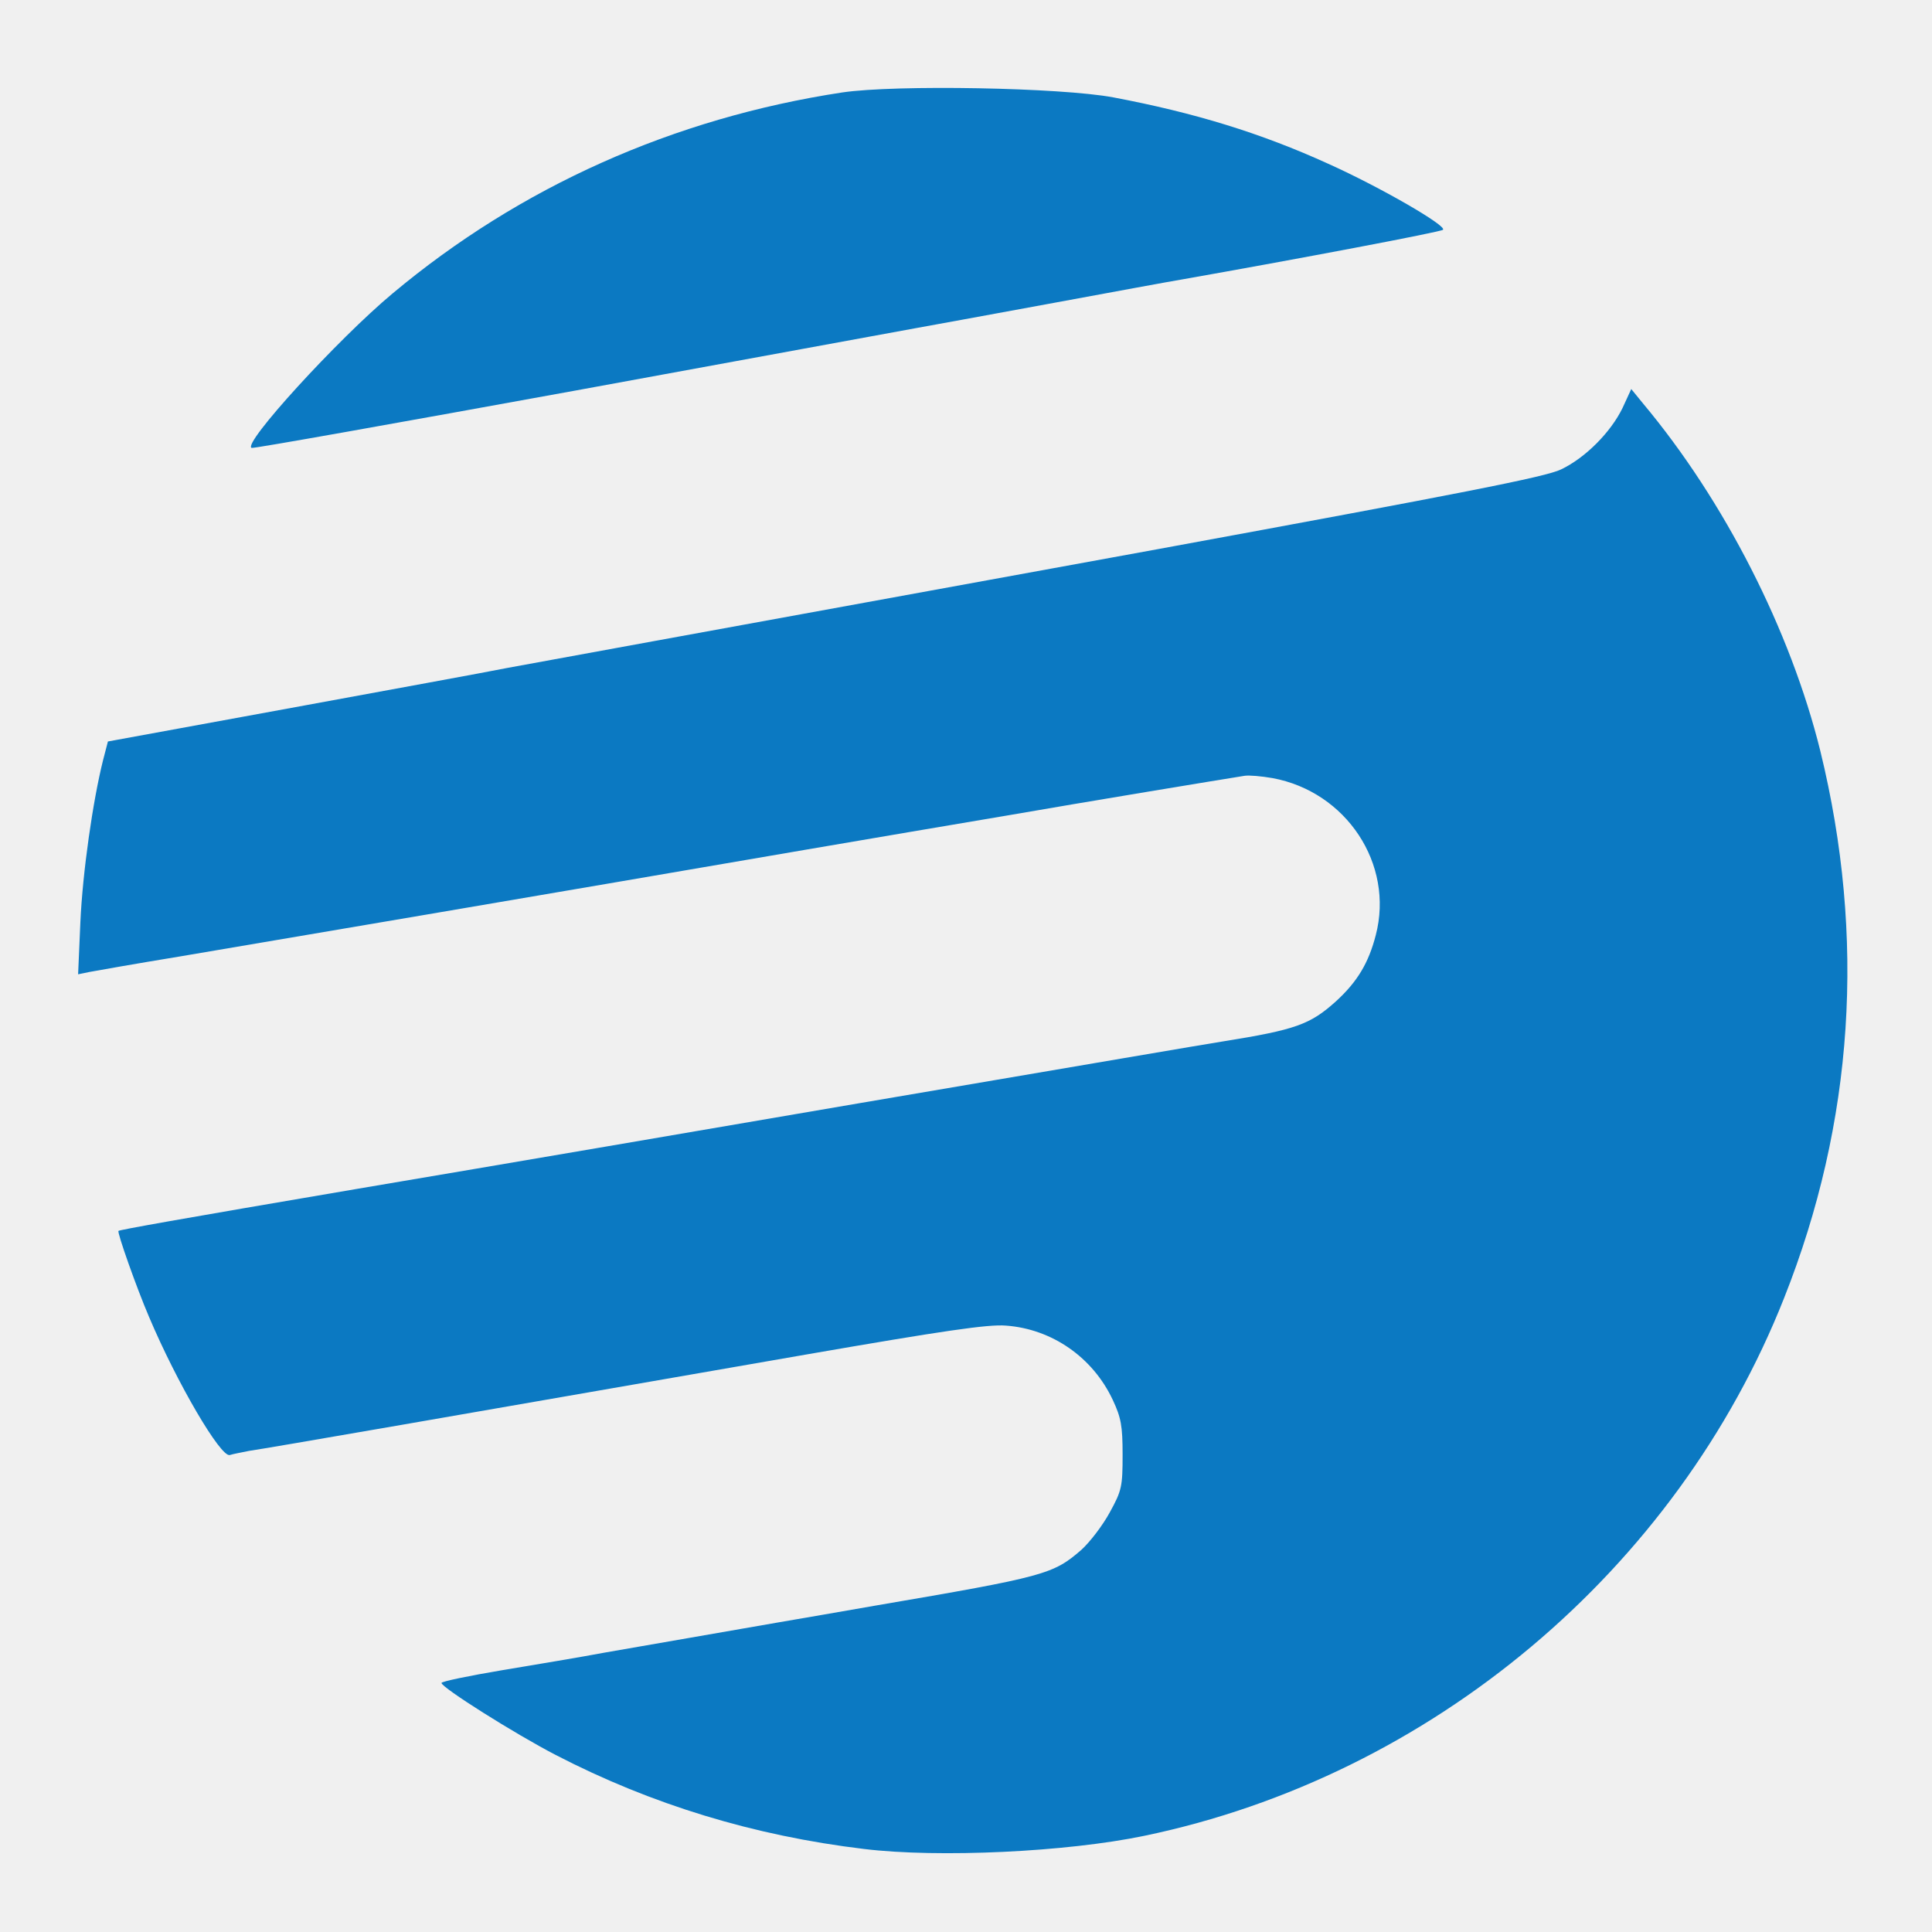
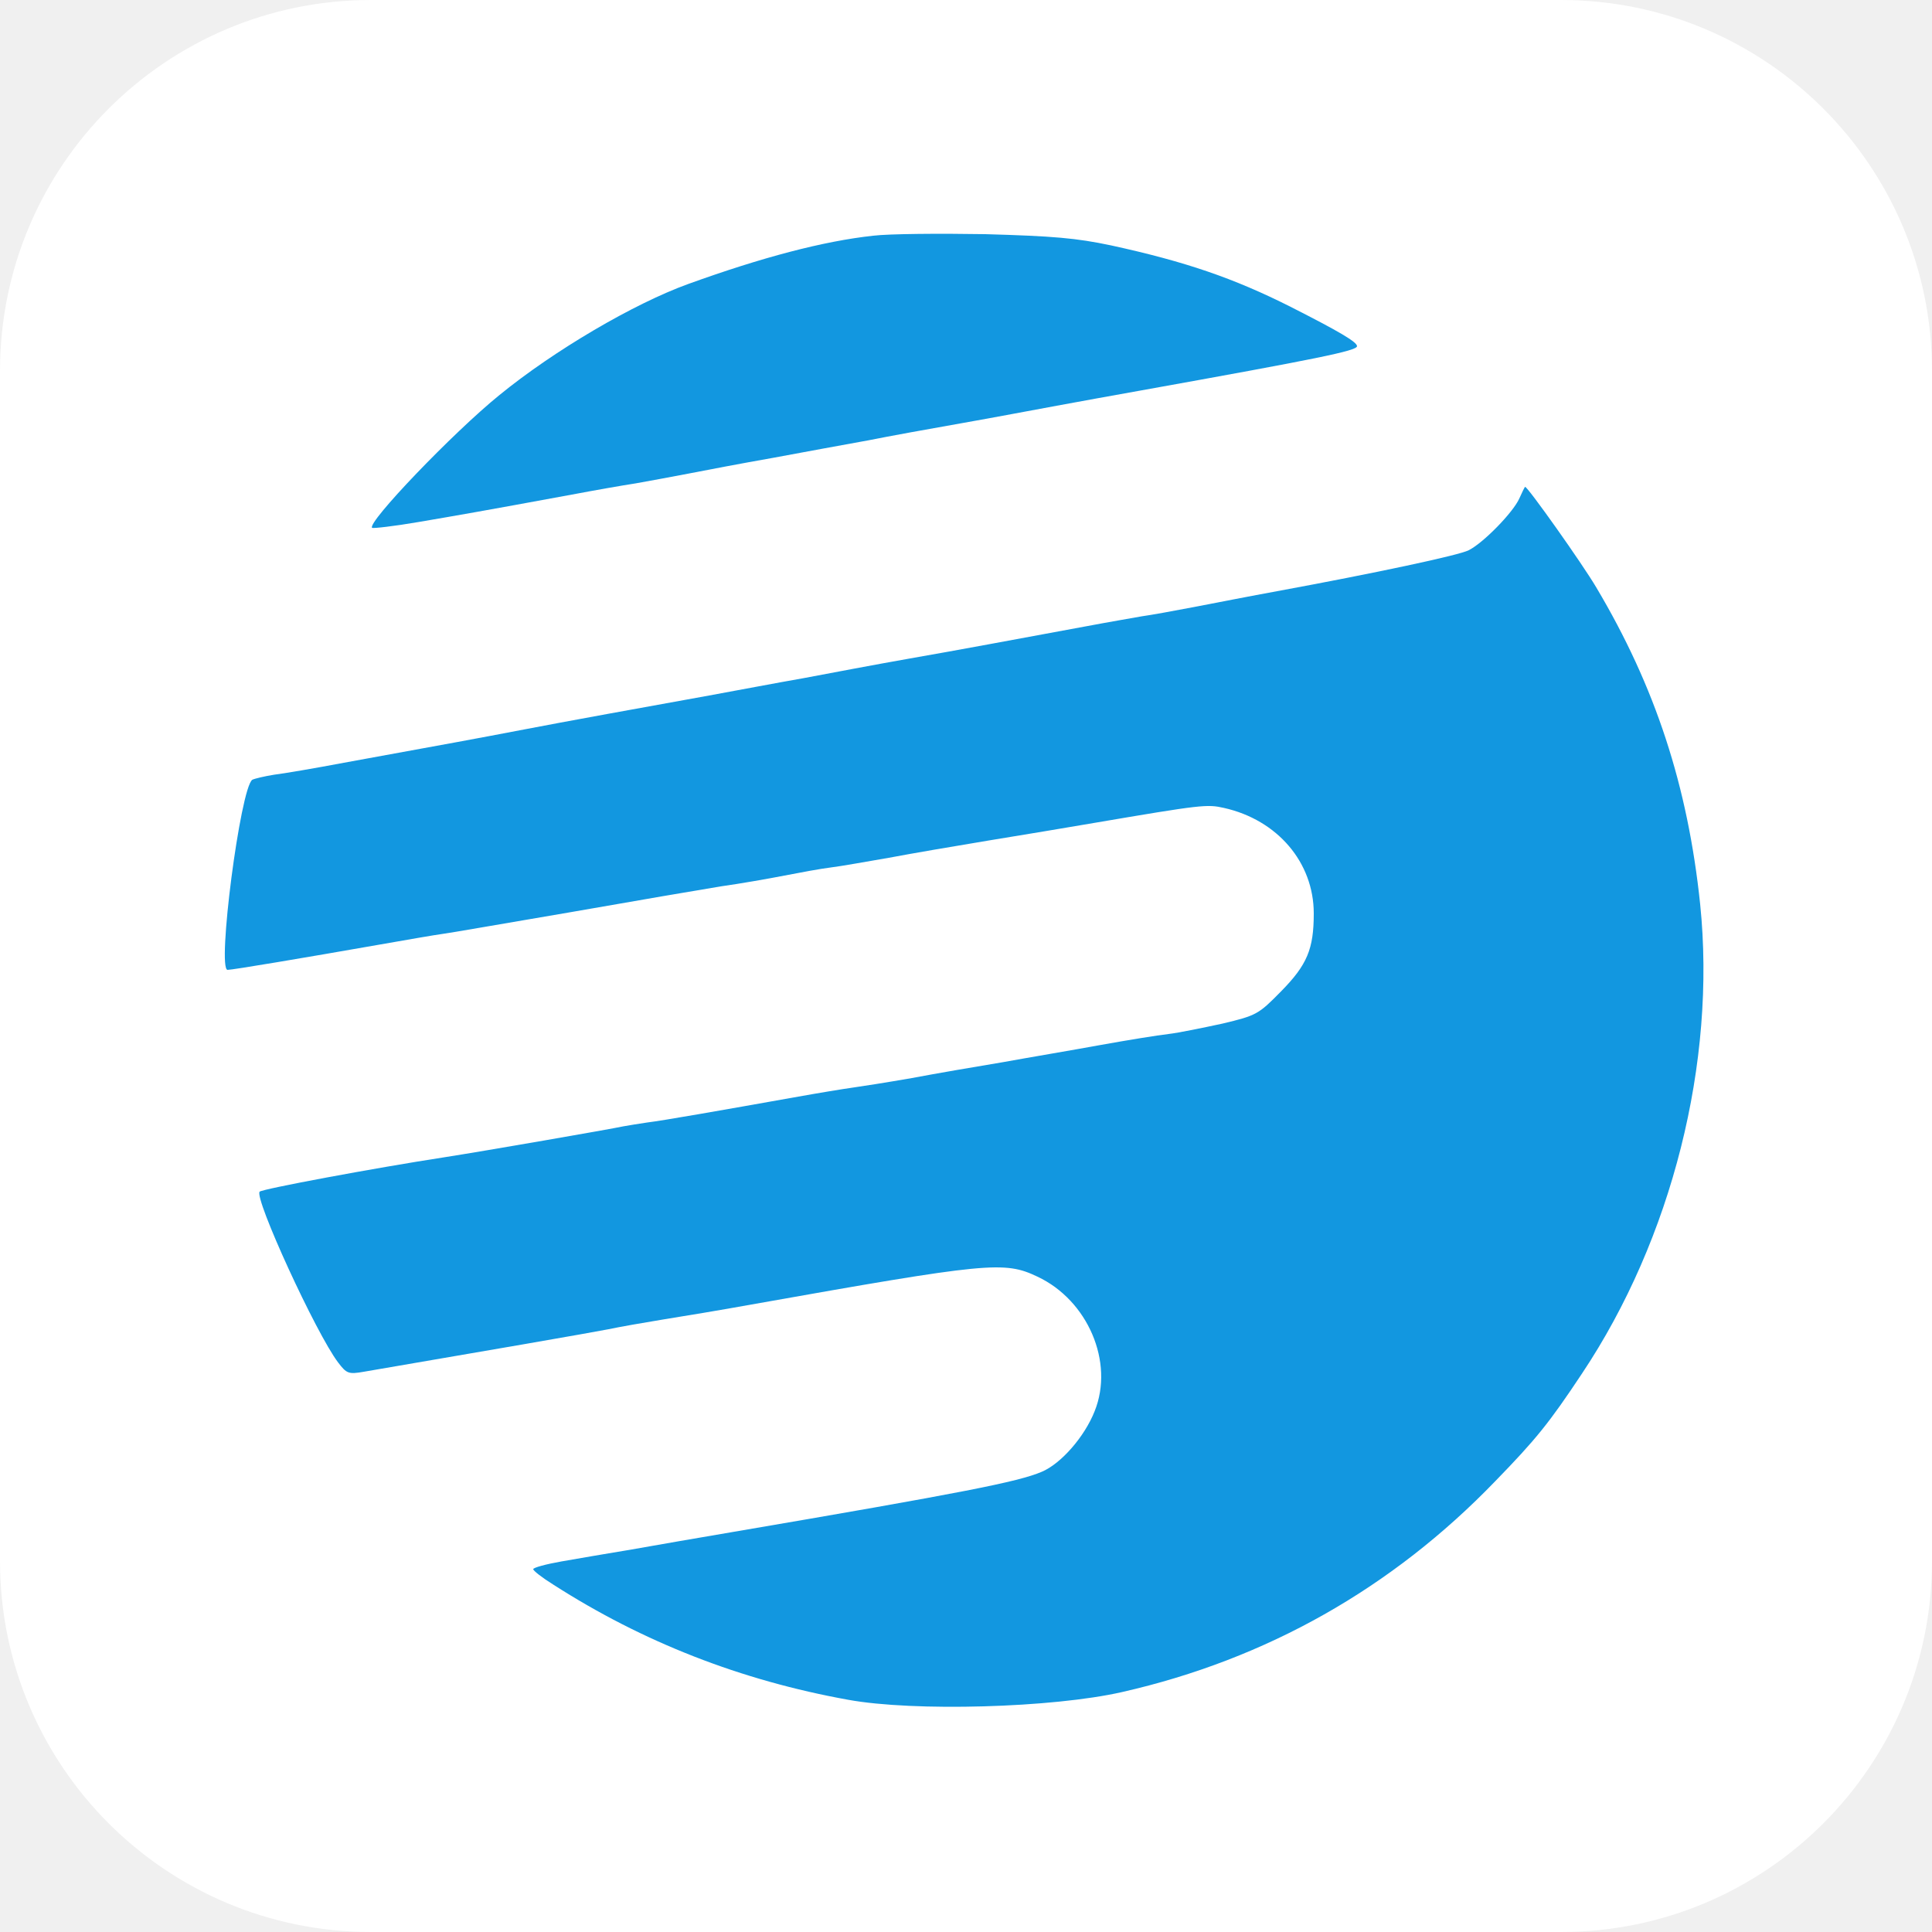
- <svg xmlns="http://www.w3.org/2000/svg" viewBox="0 0 512 512">
-   <path fill="#0B79C2" d="M223.2 24.5c-44.7 6.8-85.4 25-119.2 53.3-14.5 12.1-40 40-37.3 40.9.5.2 39.1-6.7 85.8-15.2 46.8-8.6 87.3-16 90-16.5 2.8-.5 18.7-3.4 35.5-6.5s32.5-6 35-6.4c30.6-5.4 68.7-12.6 69.4-13.2 1.2-1-16.6-11.3-30.4-17.5-17.8-8.1-35.3-13.5-57-17.6-13.9-2.6-57.6-3.4-71.8-1.3M430 108.1c-3.1 6.4-9.8 13.2-16.3 16.3-4.1 2-26.2 6.3-106.7 21.1-139.4 25.4-159.8 29.2-172.5 31.5-6 1.2-32.3 6-58.4 10.8l-47.5 8.7-1.3 5c-2.7 10.8-5.4 29.6-6 42.9l-.6 13.8 2.9-.6c1.6-.3 12.3-2.2 23.9-4.1 44.2-7.5 91.9-15.6 114-19.4 12.7-2.2 36.3-6.2 52.5-9s40.1-6.8 53-9c20.7-3.6 56.5-9.5 62.8-10.5 1.2-.2 4.5.1 7.4.6 19.6 3.6 32.3 22.8 27.4 41.6-1.9 7.4-4.9 12.4-10.6 17.6-6.8 6.1-10.6 7.5-30 10.6-5.1.8-34.2 5.8-96.5 16.4-40.2 6.9-94.6 16.2-132.5 22.6-48.8 8.3-63.2 10.9-63.6 11.2-.4.4 4.8 15.1 8.1 22.8 7.4 17.5 19 37.3 21.4 36.6.9-.3 3.2-.7 5.1-1.1 5.5-.8 53.8-9.2 148-25.6 35.8-6.2 47.9-8 52.6-7.6 12.2.9 23 8.4 28.3 19.7 2.2 4.7 2.6 6.9 2.6 14.5 0 8.4-.2 9.5-3.4 15.3-1.9 3.5-5.3 7.9-7.5 9.9-7.5 6.5-9.5 7.1-54.6 14.8-8.5 1.5-20.2 3.5-26 4.5s-16.1 2.8-23 4-17.2 3-23 4c-5.8 1.1-17.8 3.1-26.8 4.6-8.9 1.5-16.2 3-16.2 3.4 0 1.2 19.3 13.4 30.3 19.1 25.3 13.1 52.5 21.4 81.7 24.9 19.8 2.4 53.7.8 74.3-3.5 75.9-15.8 141-70.4 169.5-142.5 18.5-46.6 21.7-95.6 9.6-145-7.9-31.9-25.4-66.3-47-92.1l-3.1-3.8z" />
+ <svg xmlns="http://www.w3.org/2000/svg" viewBox="0 0 500 500">
+   <rect width="500" height="500" fill="white" rx="96" ry="96" />
+   <g fill="#1297e0" stroke="none" transform="matrix(.1 0 0 -.1 0 500)">
+     <path d="M2260 4390 c-129 -14 -288 -56 -479 -125 -141 -51 -347 -172 -488 -287 -121 -98 -344 -331 -330 -344 2 -2 56 4 120 15 111 19 158 27 397 71 58 11 132 24 165 29 33 6 94 17 135 25 41 8 140 27 220 41 80 15 190 35 245 45 55 11 165 31 245 45 80 14 190 35 245 45 55 10 152 28 215 39 462 83 561 103 562 115 0 11 -46 38 -172 102 -147 74 -272 117 -465 159 -90 19 -149 24 -325 29 -118 2 -249 1 -290 -4z" />
+     <path d="M3932 3710 c-16 -36 -93 -115 -131 -134 -25 -13 -241 -59 -496 -106 -66 -12 -163 -31 -215 -41 -52 -10 -113 -21 -135 -24 -22 -4 -87 -15 -145 -26 -206 -38 -317 -59 -460 -84 -80 -14 -201 -37 -270 -50 -69 -12 -179 -33 -245 -45 -166 -30 -371 -67 -490 -90 -99 -19 -191 -36 -455 -84 -74 -14 -156 -28 -181 -31 -25 -4 -50 -10 -56 -13 -31 -21 -92 -492 -64 -492 13 0 197 31 391 65 74 13 149 26 165 28 17 2 165 28 330 56 165 29 341 59 390 67 50 7 124 20 165 28 41 8 95 18 120 21 25 3 92 15 150 25 58 11 175 31 260 45 85 14 207 34 270 45 282 48 294 49 338 39 138 -31 232 -141 232 -273 0 -92 -17 -133 -85 -202 -58 -59 -63 -62 -151 -83 -51 -11 -114 -24 -140 -27 -27 -3 -107 -16 -179 -29 -71 -13 -184 -32 -250 -44 -66 -11 -172 -29 -235 -41 -63 -11 -133 -22 -155 -25 -22 -3 -89 -14 -150 -25 -191 -34 -339 -60 -380 -65 -22 -3 -50 -8 -62 -10 -32 -7 -360 -64 -463 -80 -182 -28 -471 -82 -478 -89 -15 -16 146 -367 203 -442 22 -29 27 -31 67 -24 293 50 593 102 633 110 28 6 91 17 140 25 50 8 153 25 230 39 614 109 654 113 740 72 130 -61 199 -221 148 -348 -26 -66 -87 -136 -137 -157 -61 -26 -203 -54 -801 -156 -82 -14 -199 -34 -260 -45 -60 -10 -143 -24 -182 -31 -40 -7 -73 -16 -73 -20 0 -4 23 -22 52 -40 232 -149 486 -248 763 -298 170 -31 529 -21 709 20 374 85 699 269 966 546 105 108 139 150 224 278 233 349 348 806 306 1215 -32 306 -116 563 -269 820 -36 61 -177 260 -184 260 -1 0 -8 -14 -15 -30z" />
+   </g>
</svg>
